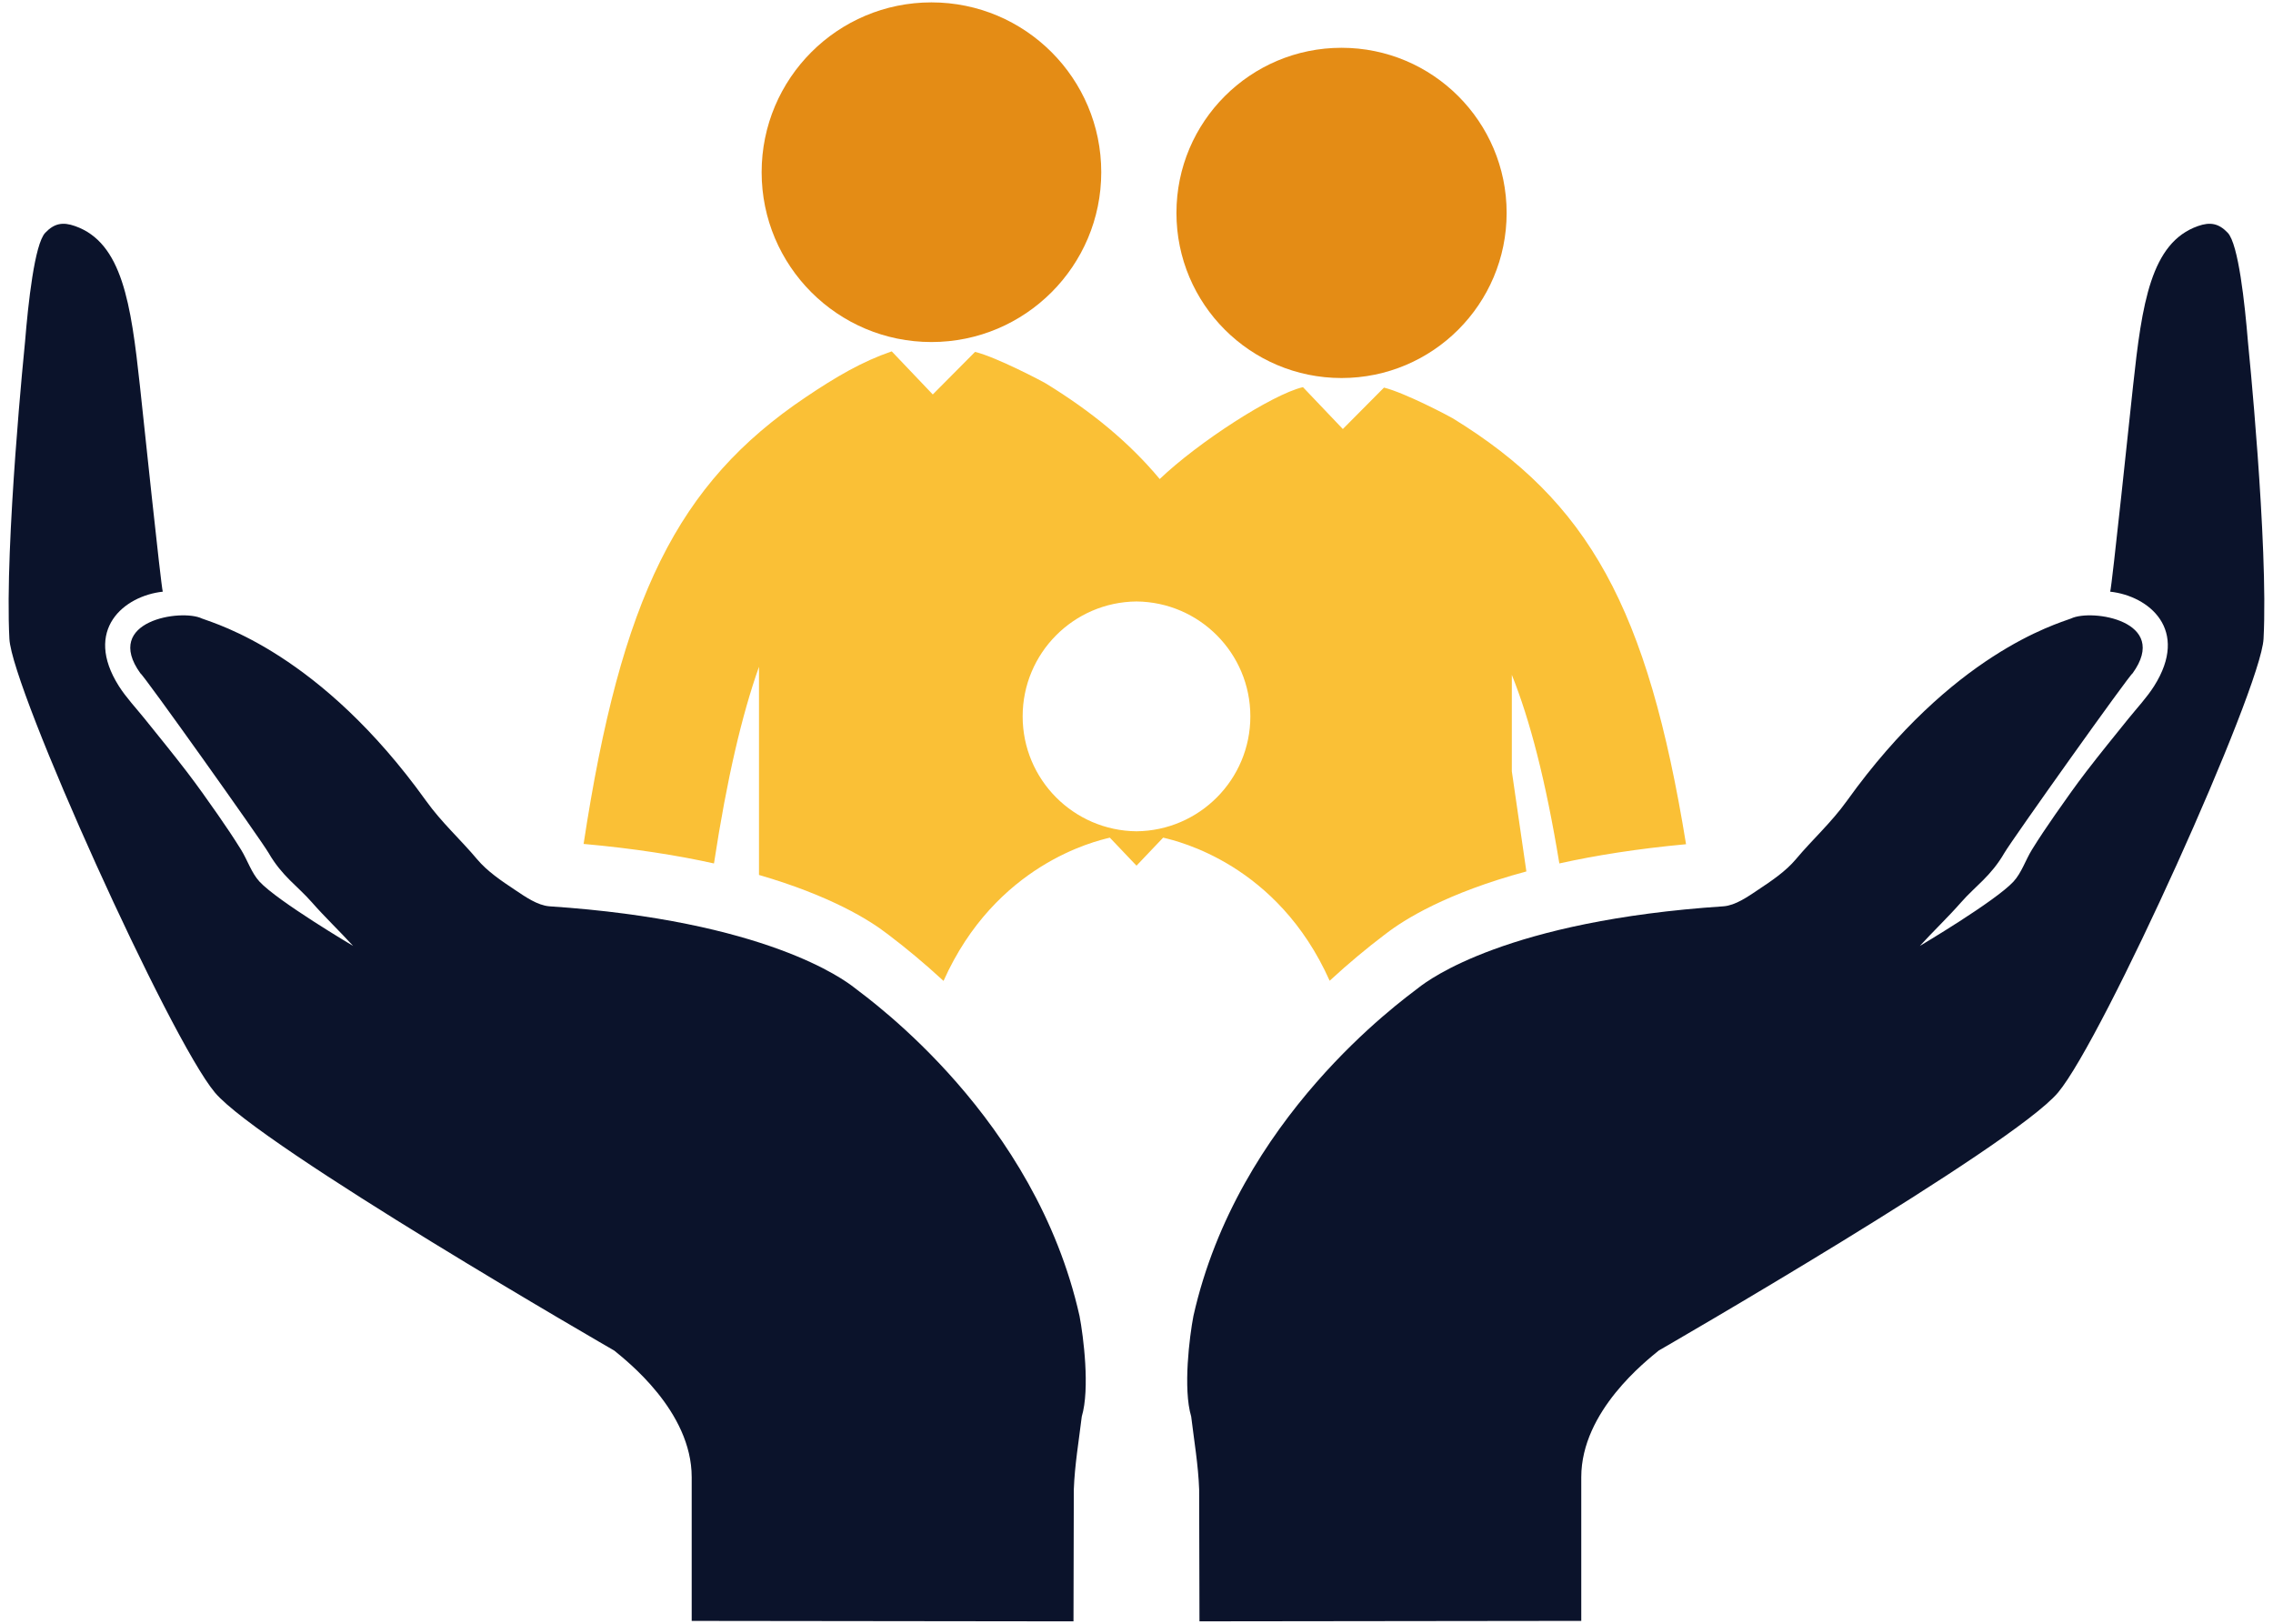
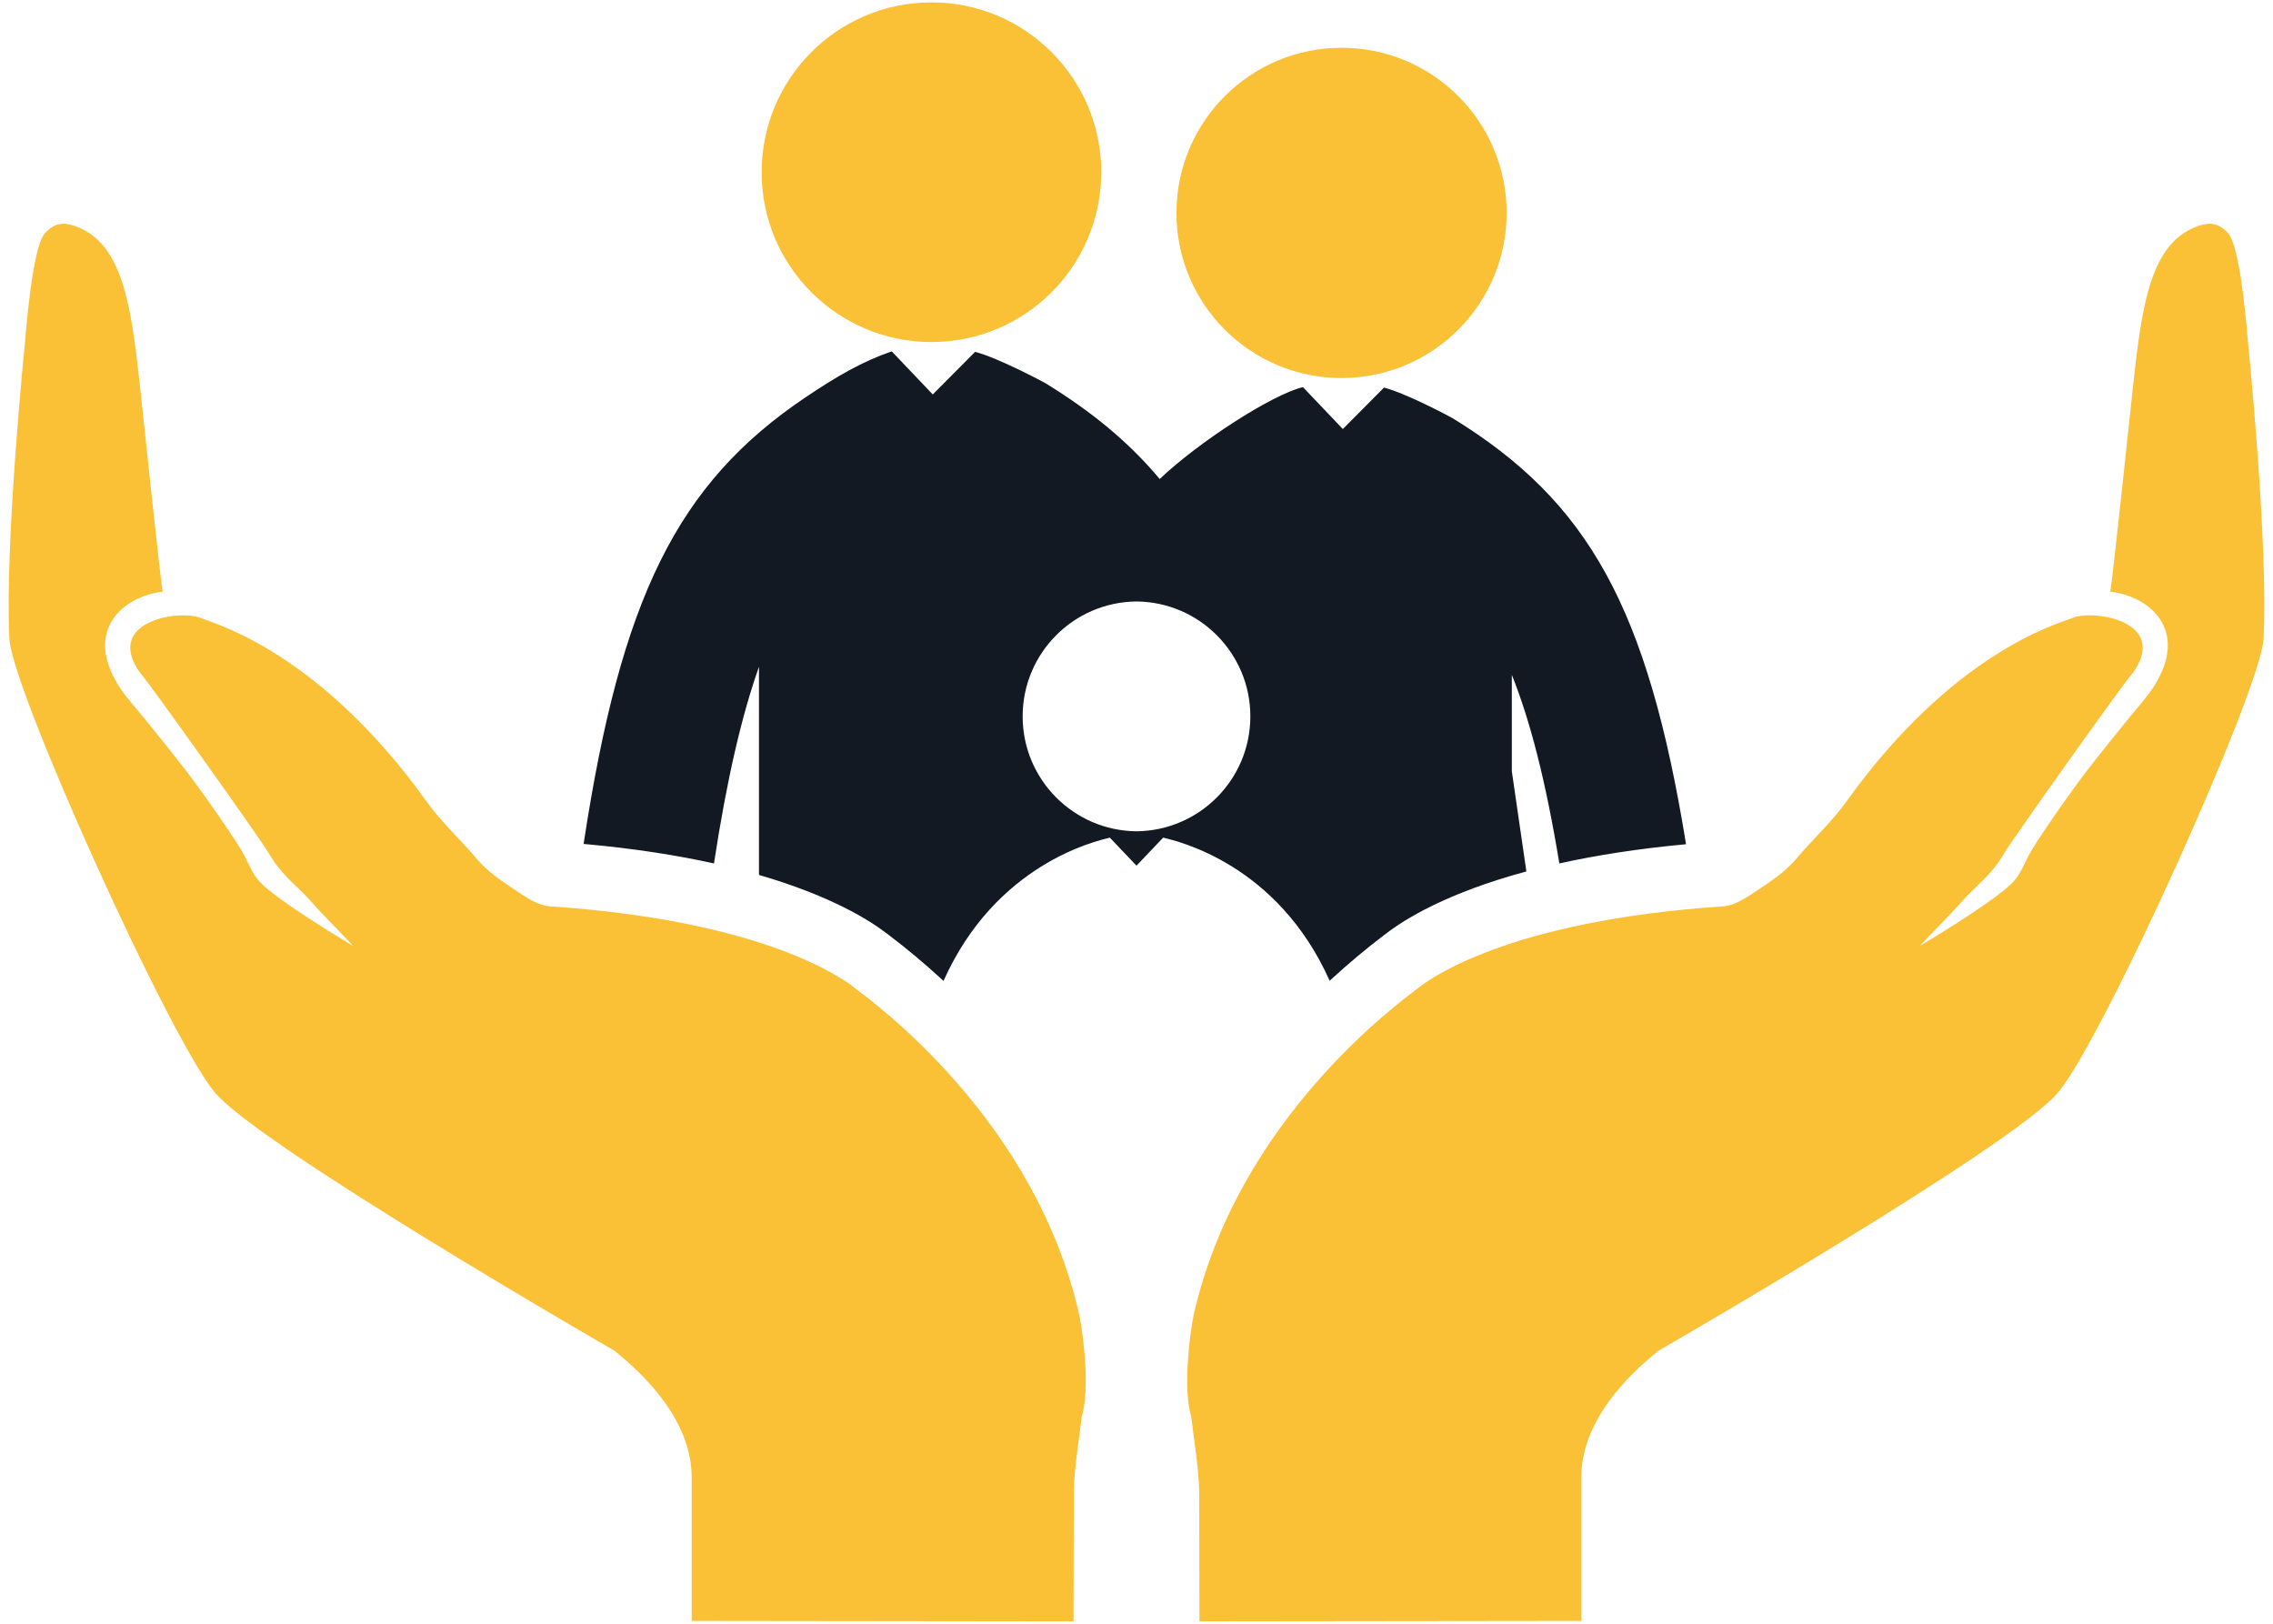
<svg xmlns="http://www.w3.org/2000/svg" width="126" height="90" viewBox="0 0 126 90">
  <g fill="none" transform="translate(.478 .132)">
-     <path fill="#0B132B" d="M46.865 54.599C46.319 54.175 41.988 50.899 29.972 50.102 29.311 50.047 28.645 49.578 28.058 49.185 27.311 48.688 26.535 48.166 25.969 47.493 25.049 46.395 24.01 45.471 23.137 44.252 17.295 36.108 11.57 34.473 10.714 34.15 9.574 33.6 5.207 34.277 7.305 37.189 7.438 37.211 13.985 46.408 14.41 47.143 15.162 48.441 16.013 48.972 16.812 49.883 17.542 50.715 18.35 51.48 19.096 52.298 19.096 52.298 14.909 49.819 13.906 48.733 13.459 48.246 13.244 47.549 12.888 46.971 12.476 46.305 12.038 45.656 11.591 45.014 11.031 44.213 10.468 43.414 9.874 42.639 9.116 41.652 8.329 40.686 7.548 39.716 7.062 39.112 6.513 38.529 6.112 37.898 4.132 34.77 6.393 32.899 8.545 32.663 8.441 32.303 7.451 22.844 7.278 21.256 6.784 16.696 6.296 13.318 3.682 12.399 3.008 12.161 2.532 12.241 2.03 12.771 1.436 13.395 1.082 16.707.911 18.801.911 18.801-.232 30.037.043 35.28.19 38.092 8.925 57.436 11.435 60.425 13.943 63.413 33.574 74.729 33.574 74.729 34.23 75.275 37.865 78.074 37.865 81.744L37.865 89.711 59.029 89.736 59.047 82.425C59.096 81.074 59.326 79.73 59.488 78.384 59.949 76.847 59.58 73.942 59.365 72.814 56.907 61.845 47.854 55.365 46.865 54.599zM124.132 18.801C123.96 16.706 123.607 13.395 123.013 12.771 122.511 12.241 122.034 12.161 121.36 12.399 118.748 13.319 118.258 16.697 117.765 21.256 117.591 22.844 116.602 32.303 116.497 32.663 118.649 32.899 120.911 34.77 118.93 37.898 118.53 38.53 117.982 39.112 117.495 39.716 116.714 40.686 115.926 41.652 115.168 42.639 114.574 43.414 114.011 44.213 113.452 45.014 113.005 45.656 112.566 46.305 112.155 46.971 111.8 47.549 111.585 48.245 111.136 48.733 110.132 49.82 105.946 52.298 105.946 52.298 106.692 51.48 107.501 50.715 108.231 49.883 109.03 48.972 109.88 48.441 110.632 47.143 111.059 46.408 117.606 37.211 117.738 37.189 119.836 34.277 115.468 33.6 114.328 34.15 113.473 34.472 107.748 36.108 101.906 44.252 101.033 45.471 99.993 46.396 99.074 47.493 98.508 48.167 97.731 48.688 96.984 49.185 96.397 49.578 95.731 50.047 95.07 50.102 83.054 50.899 78.724 54.175 78.177 54.599 77.188 55.365 68.136 61.844 65.677 72.813 65.461 73.941 65.093 76.846 65.554 78.383 65.716 79.729 65.947 81.073 65.995 82.424L66.013 89.735 87.177 89.71 87.177 81.743C87.177 78.073 90.812 75.274 91.468 74.728 91.468 74.728 111.098 63.413 113.607 60.424 116.116 57.435 124.85 38.091 124.998 35.279 125.275 30.037 124.132 18.801 124.132 18.801z" />
-     <circle cx="51.155" cy="9.413" r="9.413" fill="#E48C15" />
-     <circle cx="73.888" cy="11.669" r="9.152" fill="#E48C15" />
-     <path fill="#FAC036" d="M73.229,54.228 C74.312,53.231 75.335,52.389 76.21,51.726 L76.343,51.625 C77.363,50.835 79.709,49.363 84.134,48.17 L83.328,42.621 L83.328,37.273 C84.332,39.778 85.204,43.117 85.962,47.726 C87.941,47.287 90.268,46.913 92.985,46.661 C90.854,33.547 87.582,27.67 80.047,23.05 C79.893,22.955 77.408,21.639 76.241,21.352 L73.96,23.648 L71.75,21.327 C71.742,21.329 71.734,21.331 71.727,21.332 C70.036,21.737 65.95,24.376 63.809,26.419 C62.098,24.37 60.028,22.676 57.489,21.117 C57.331,21.02 54.774,19.667 53.573,19.372 L51.229,21.732 L48.956,19.345 C48.948,19.347 48.94,19.348 48.933,19.35 C47.316,19.907 45.882,20.741 44.18,21.887 C37.054,26.679 33.948,33.02 31.873,46.645 C34.677,46.896 37.071,47.277 39.1,47.727 C39.821,43.01 40.648,39.498 41.595,36.825 L41.595,48.332 C41.595,48.343 41.597,48.353 41.597,48.365 C45.573,49.519 47.74,50.879 48.705,51.628 L48.835,51.727 C49.713,52.392 50.739,53.237 51.825,54.237 C54.714,47.77 60.235,46.493 61.028,46.302 C61.034,46.302 61.04,46.301 61.045,46.298 L62.522,47.85 L63.999,46.297 C64.005,46.3 64.012,46.301 64.017,46.301 C64.809,46.492 70.341,47.757 73.229,54.228 Z M62.522,45.944 C59.031,45.91 56.211,43.071 56.211,39.575 C56.211,36.077 59.03,33.239 62.522,33.206 C66.012,33.239 68.833,36.077 68.833,39.575 C68.833,43.071 66.012,45.91 62.522,45.944 Z" />
+     <path fill="#FAC036" d="M46.865 54.599C46.319 54.175 41.988 50.899 29.972 50.102 29.311 50.047 28.645 49.578 28.058 49.185 27.311 48.688 26.535 48.166 25.969 47.493 25.049 46.395 24.01 45.471 23.137 44.252 17.295 36.108 11.57 34.473 10.714 34.15 9.574 33.6 5.207 34.277 7.305 37.189 7.438 37.211 13.985 46.408 14.41 47.143 15.162 48.441 16.013 48.972 16.812 49.883 17.542 50.715 18.35 51.48 19.096 52.298 19.096 52.298 14.909 49.819 13.906 48.733 13.459 48.246 13.244 47.549 12.888 46.971 12.476 46.305 12.038 45.656 11.591 45.014 11.031 44.213 10.468 43.414 9.874 42.639 9.116 41.652 8.329 40.686 7.548 39.716 7.062 39.112 6.513 38.529 6.112 37.898 4.132 34.77 6.393 32.899 8.545 32.663 8.441 32.303 7.451 22.844 7.278 21.256 6.784 16.696 6.296 13.318 3.682 12.399 3.008 12.161 2.532 12.241 2.03 12.771 1.436 13.395 1.082 16.707.911 18.801.911 18.801-.232 30.037.043 35.28.19 38.092 8.925 57.436 11.435 60.425 13.943 63.413 33.574 74.729 33.574 74.729 34.23 75.275 37.865 78.074 37.865 81.744L37.865 89.711 59.029 89.736 59.047 82.425C59.096 81.074 59.326 79.73 59.488 78.384 59.949 76.847 59.58 73.942 59.365 72.814 56.907 61.845 47.854 55.365 46.865 54.599zM124.132 18.801C123.96 16.706 123.607 13.395 123.013 12.771 122.511 12.241 122.034 12.161 121.36 12.399 118.748 13.319 118.258 16.697 117.765 21.256 117.591 22.844 116.602 32.303 116.497 32.663 118.649 32.899 120.911 34.77 118.93 37.898 118.53 38.53 117.982 39.112 117.495 39.716 116.714 40.686 115.926 41.652 115.168 42.639 114.574 43.414 114.011 44.213 113.452 45.014 113.005 45.656 112.566 46.305 112.155 46.971 111.8 47.549 111.585 48.245 111.136 48.733 110.132 49.82 105.946 52.298 105.946 52.298 106.692 51.48 107.501 50.715 108.231 49.883 109.03 48.972 109.88 48.441 110.632 47.143 111.059 46.408 117.606 37.211 117.738 37.189 119.836 34.277 115.468 33.6 114.328 34.15 113.473 34.472 107.748 36.108 101.906 44.252 101.033 45.471 99.993 46.396 99.074 47.493 98.508 48.167 97.731 48.688 96.984 49.185 96.397 49.578 95.731 50.047 95.07 50.102 83.054 50.899 78.724 54.175 78.177 54.599 77.188 55.365 68.136 61.844 65.677 72.813 65.461 73.941 65.093 76.846 65.554 78.383 65.716 79.729 65.947 81.073 65.995 82.424L66.013 89.735 87.177 89.71 87.177 81.743C87.177 78.073 90.812 75.274 91.468 74.728 91.468 74.728 111.098 63.413 113.607 60.424 116.116 57.435 124.85 38.091 124.998 35.279 125.275 30.037 124.132 18.801 124.132 18.801z" />
+     <circle cx="51.155" cy="9.413" r="9.413" fill="#FAC036" />
+     <circle cx="73.888" cy="11.669" r="9.152" fill="#FAC036" />
+     <path fill="#121923" d="M73.229,54.228 C74.312,53.231 75.335,52.389 76.21,51.726 L76.343,51.625 C77.363,50.835 79.709,49.363 84.134,48.17 L83.328,42.621 L83.328,37.273 C84.332,39.778 85.204,43.117 85.962,47.726 C87.941,47.287 90.268,46.913 92.985,46.661 C90.854,33.547 87.582,27.67 80.047,23.05 C79.893,22.955 77.408,21.639 76.241,21.352 L73.96,23.648 L71.75,21.327 C71.742,21.329 71.734,21.331 71.727,21.332 C70.036,21.737 65.95,24.376 63.809,26.419 C62.098,24.37 60.028,22.676 57.489,21.117 C57.331,21.02 54.774,19.667 53.573,19.372 L51.229,21.732 L48.956,19.345 C48.948,19.347 48.94,19.348 48.933,19.35 C47.316,19.907 45.882,20.741 44.18,21.887 C37.054,26.679 33.948,33.02 31.873,46.645 C34.677,46.896 37.071,47.277 39.1,47.727 C39.821,43.01 40.648,39.498 41.595,36.825 L41.595,48.332 C41.595,48.343 41.597,48.353 41.597,48.365 C45.573,49.519 47.74,50.879 48.705,51.628 L48.835,51.727 C49.713,52.392 50.739,53.237 51.825,54.237 C54.714,47.77 60.235,46.493 61.028,46.302 C61.034,46.302 61.04,46.301 61.045,46.298 L62.522,47.85 L63.999,46.297 C64.005,46.3 64.012,46.301 64.017,46.301 C64.809,46.492 70.341,47.757 73.229,54.228 Z M62.522,45.944 C59.031,45.91 56.211,43.071 56.211,39.575 C56.211,36.077 59.03,33.239 62.522,33.206 C66.012,33.239 68.833,36.077 68.833,39.575 C68.833,43.071 66.012,45.91 62.522,45.944 Z" />
  </g>
</svg>
